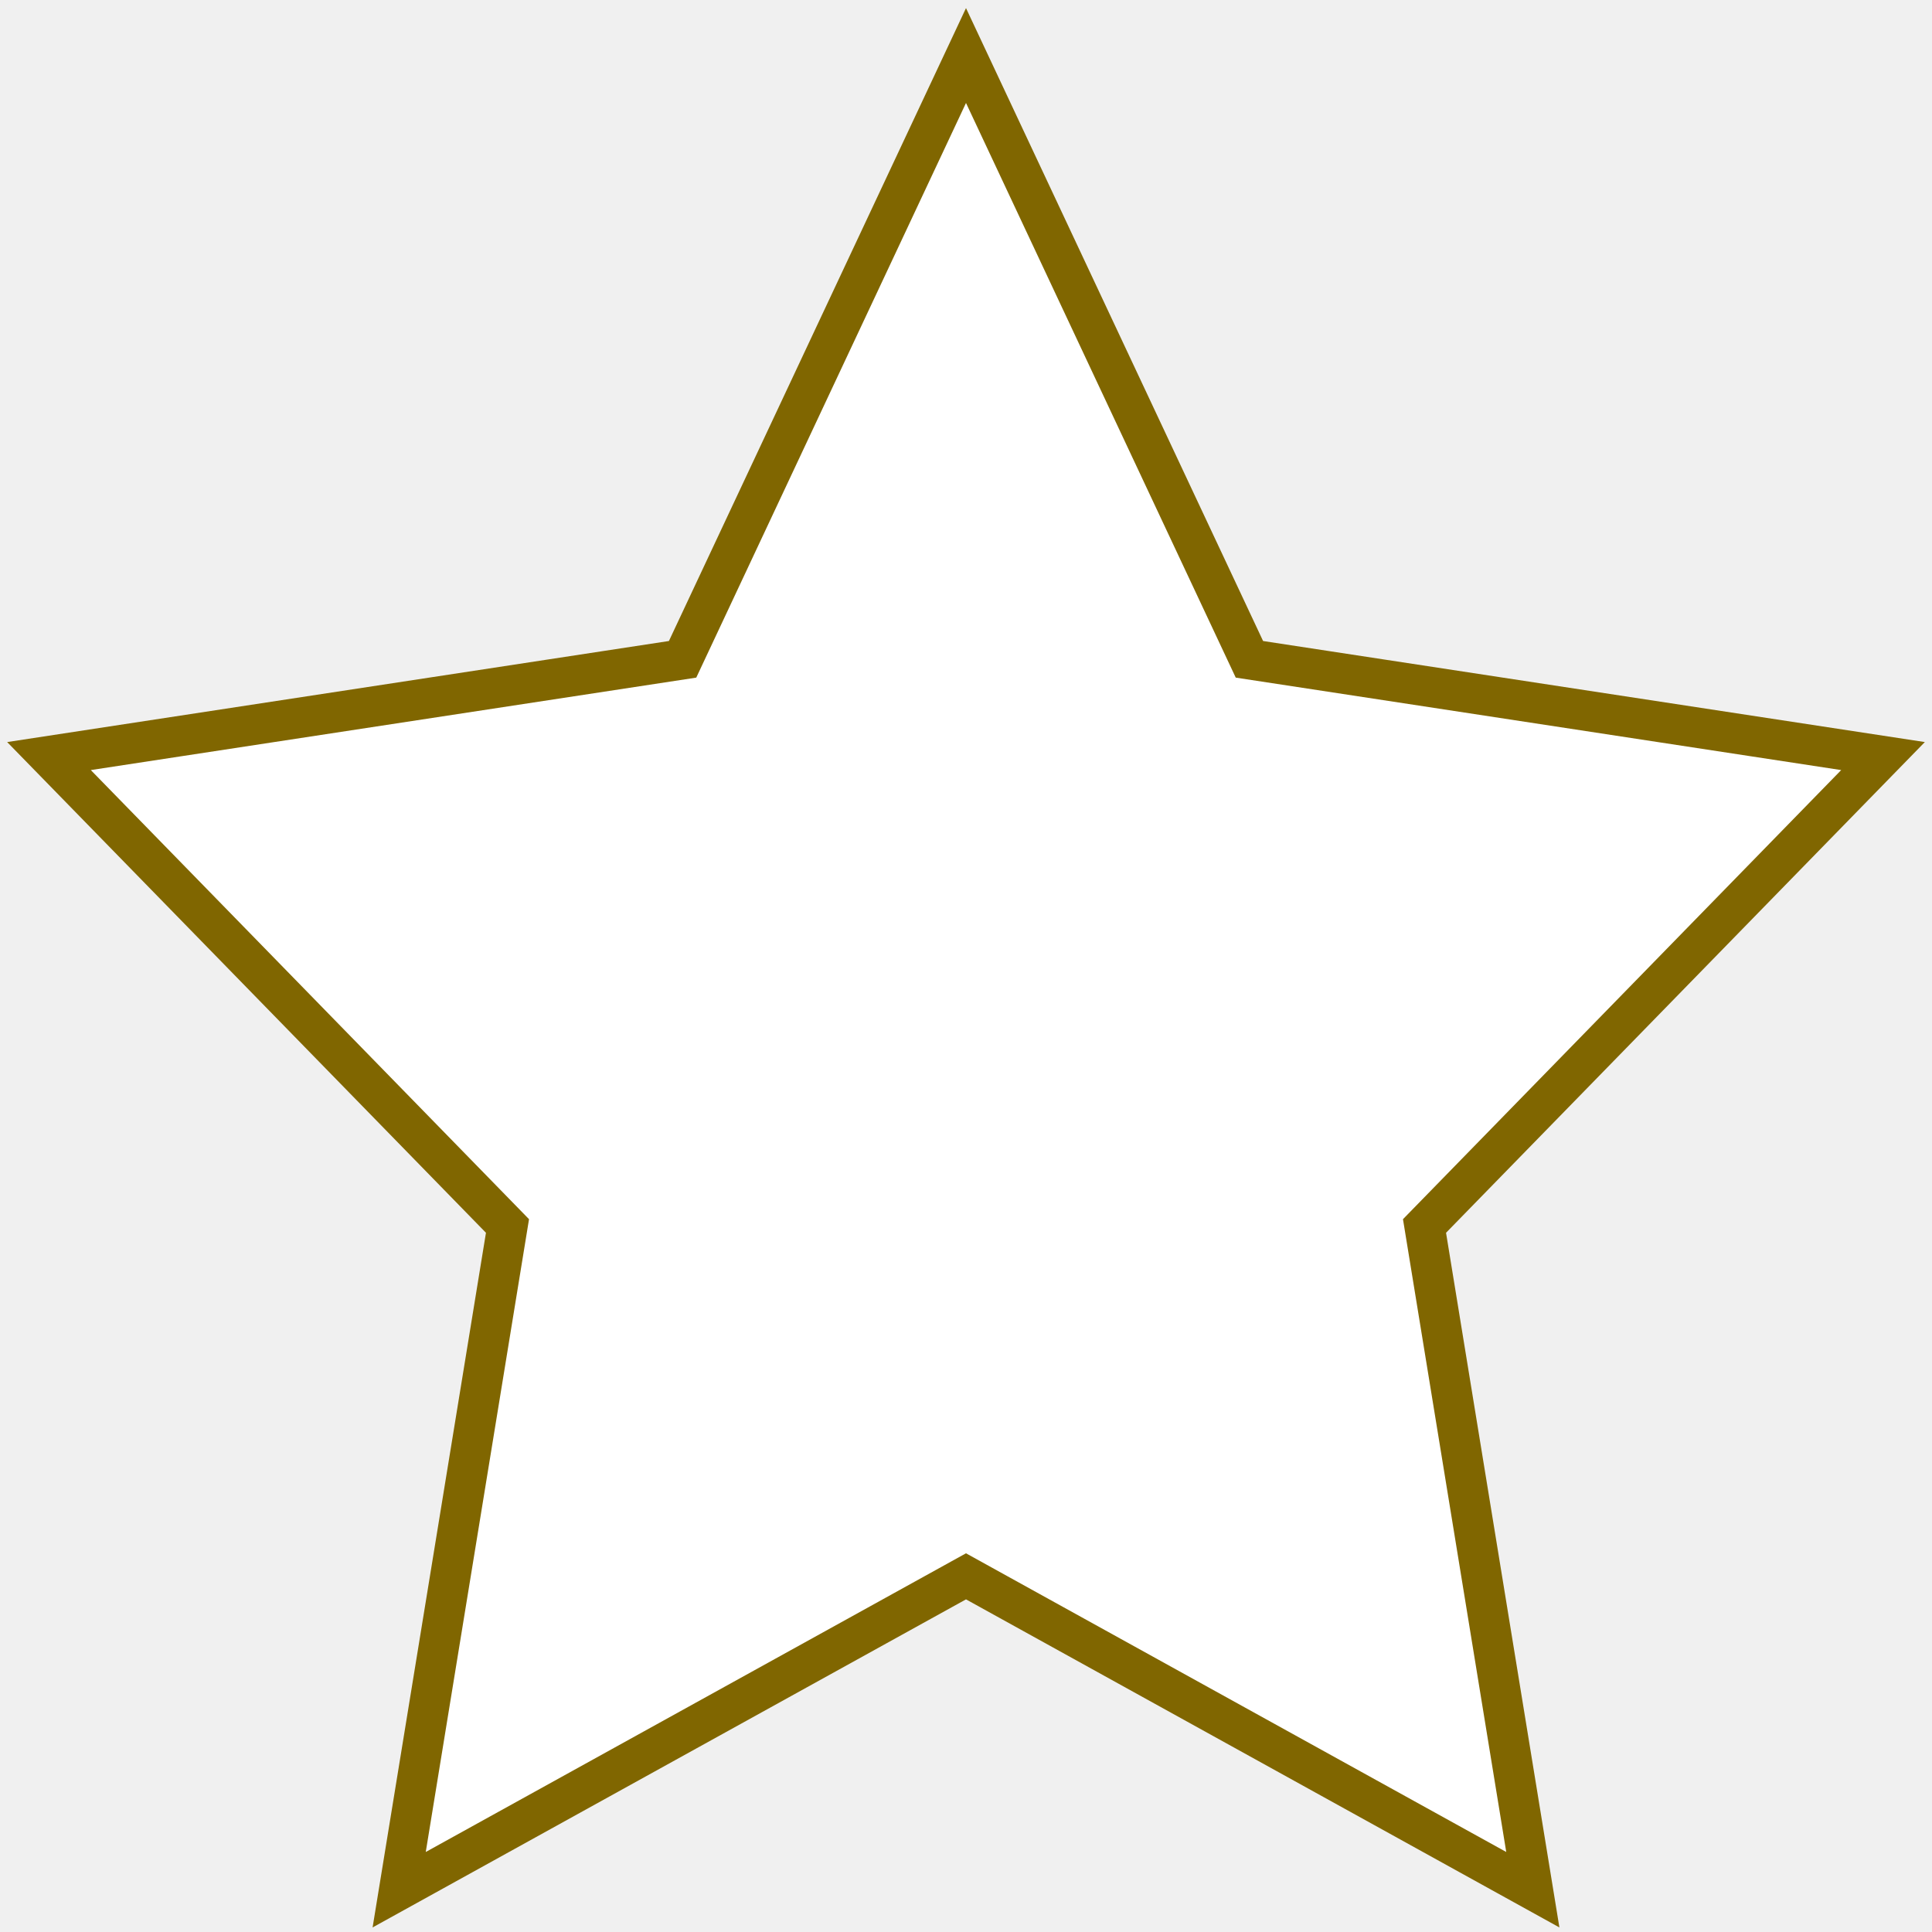
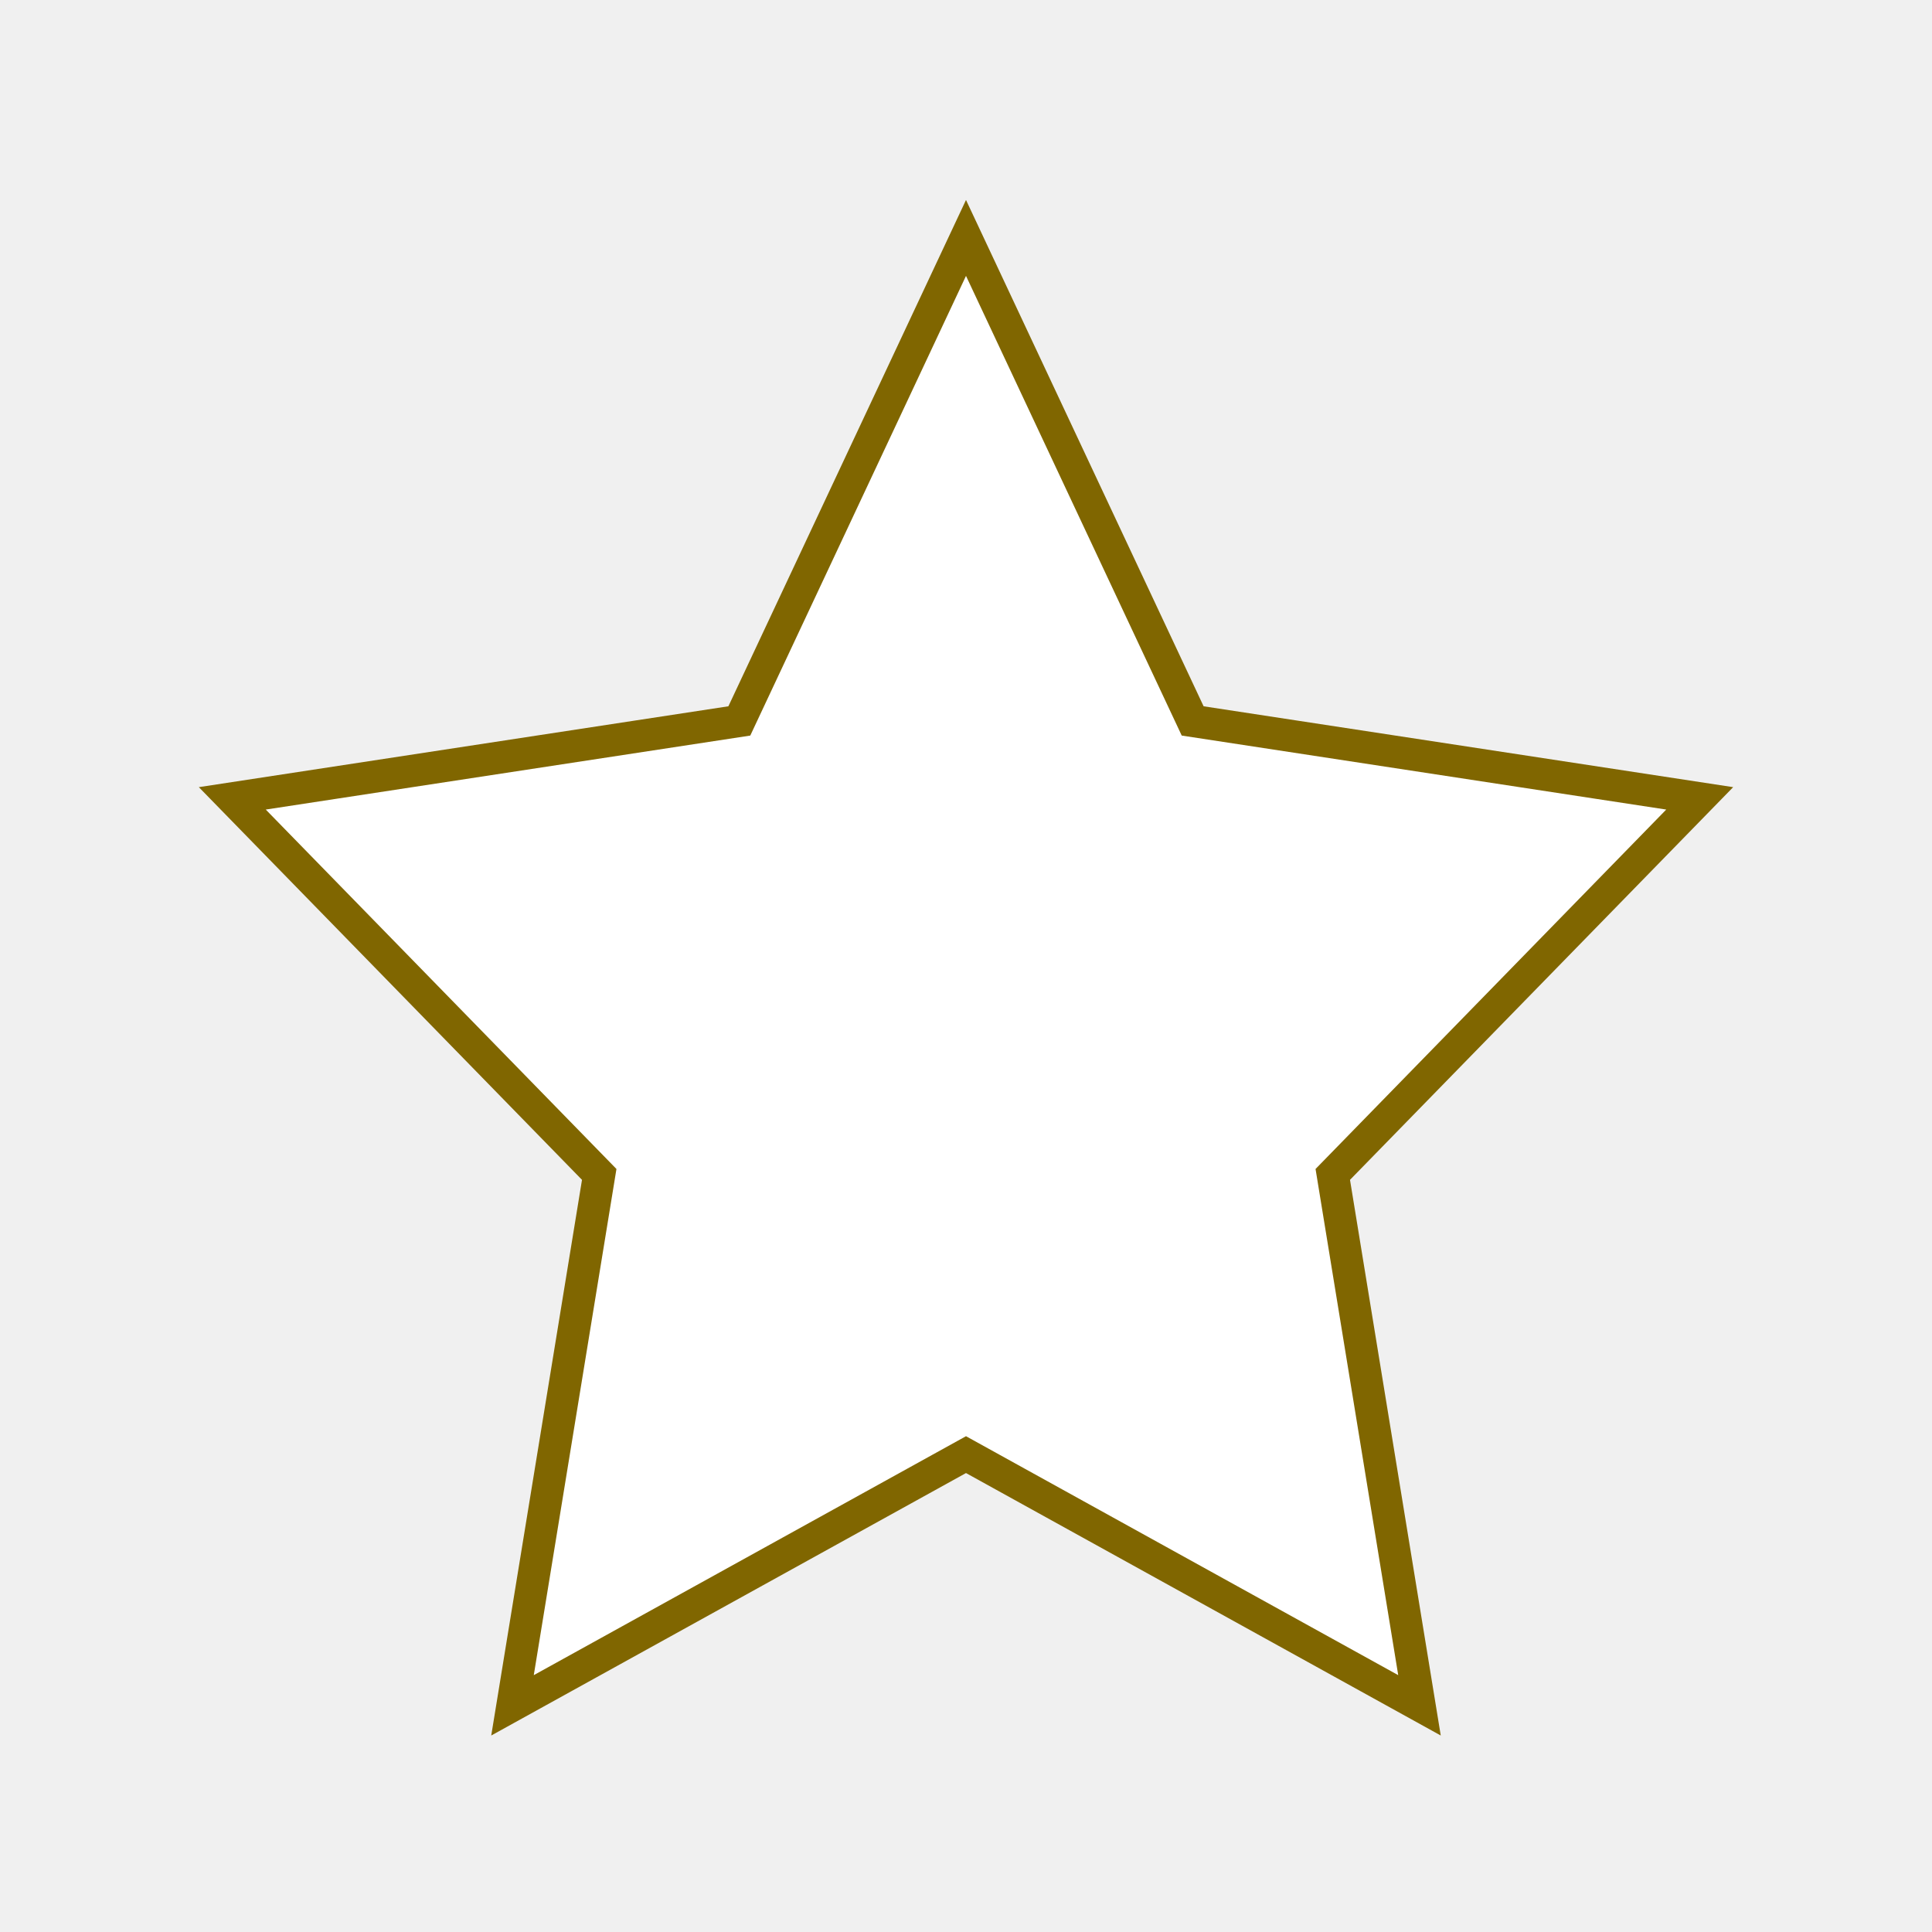
<svg xmlns="http://www.w3.org/2000/svg" width="48" height="48" viewBox="0 0 12.7 12.7" version="1.1" id="svg5">
  <defs id="defs2">
    <linearGradient id="linearGradient3630">
      <stop style="stop-color:#ffff00;stop-opacity:1;" offset="0" id="stop3628" />
    </linearGradient>
  </defs>
  <g id="layer1" style="display:inline">
-     <path style="fill:#ffffff;fill-rule:evenodd;stroke:#806600;stroke-width:0.265;stroke-opacity:1;opacity:1;stroke-miterlimit:4;stroke-dasharray:none;fill-opacity:1" id="path446" d="M 6.35,0.365 8.213,4.334 12.378,4.97 9.364,8.059 10.076,12.422 6.35,10.362 2.624,12.422 3.336,8.059 0.322,4.97 4.487,4.334 Z" />
+     <path style="opacity:1;fill:#ffffff;fill-opacity:1;fill-rule:evenodd;stroke:#806600;stroke-width:0.212;stroke-miterlimit:4;stroke-dasharray:none;stroke-opacity:1" id="path446" d="M 6.35,1.564 7.84,4.739 11.173,5.248 8.761,7.72 9.331,11.21 6.35,9.562 3.369,11.21 3.939,7.72 1.527,5.248 4.86,4.739 Z" />
  </g>
</svg>
